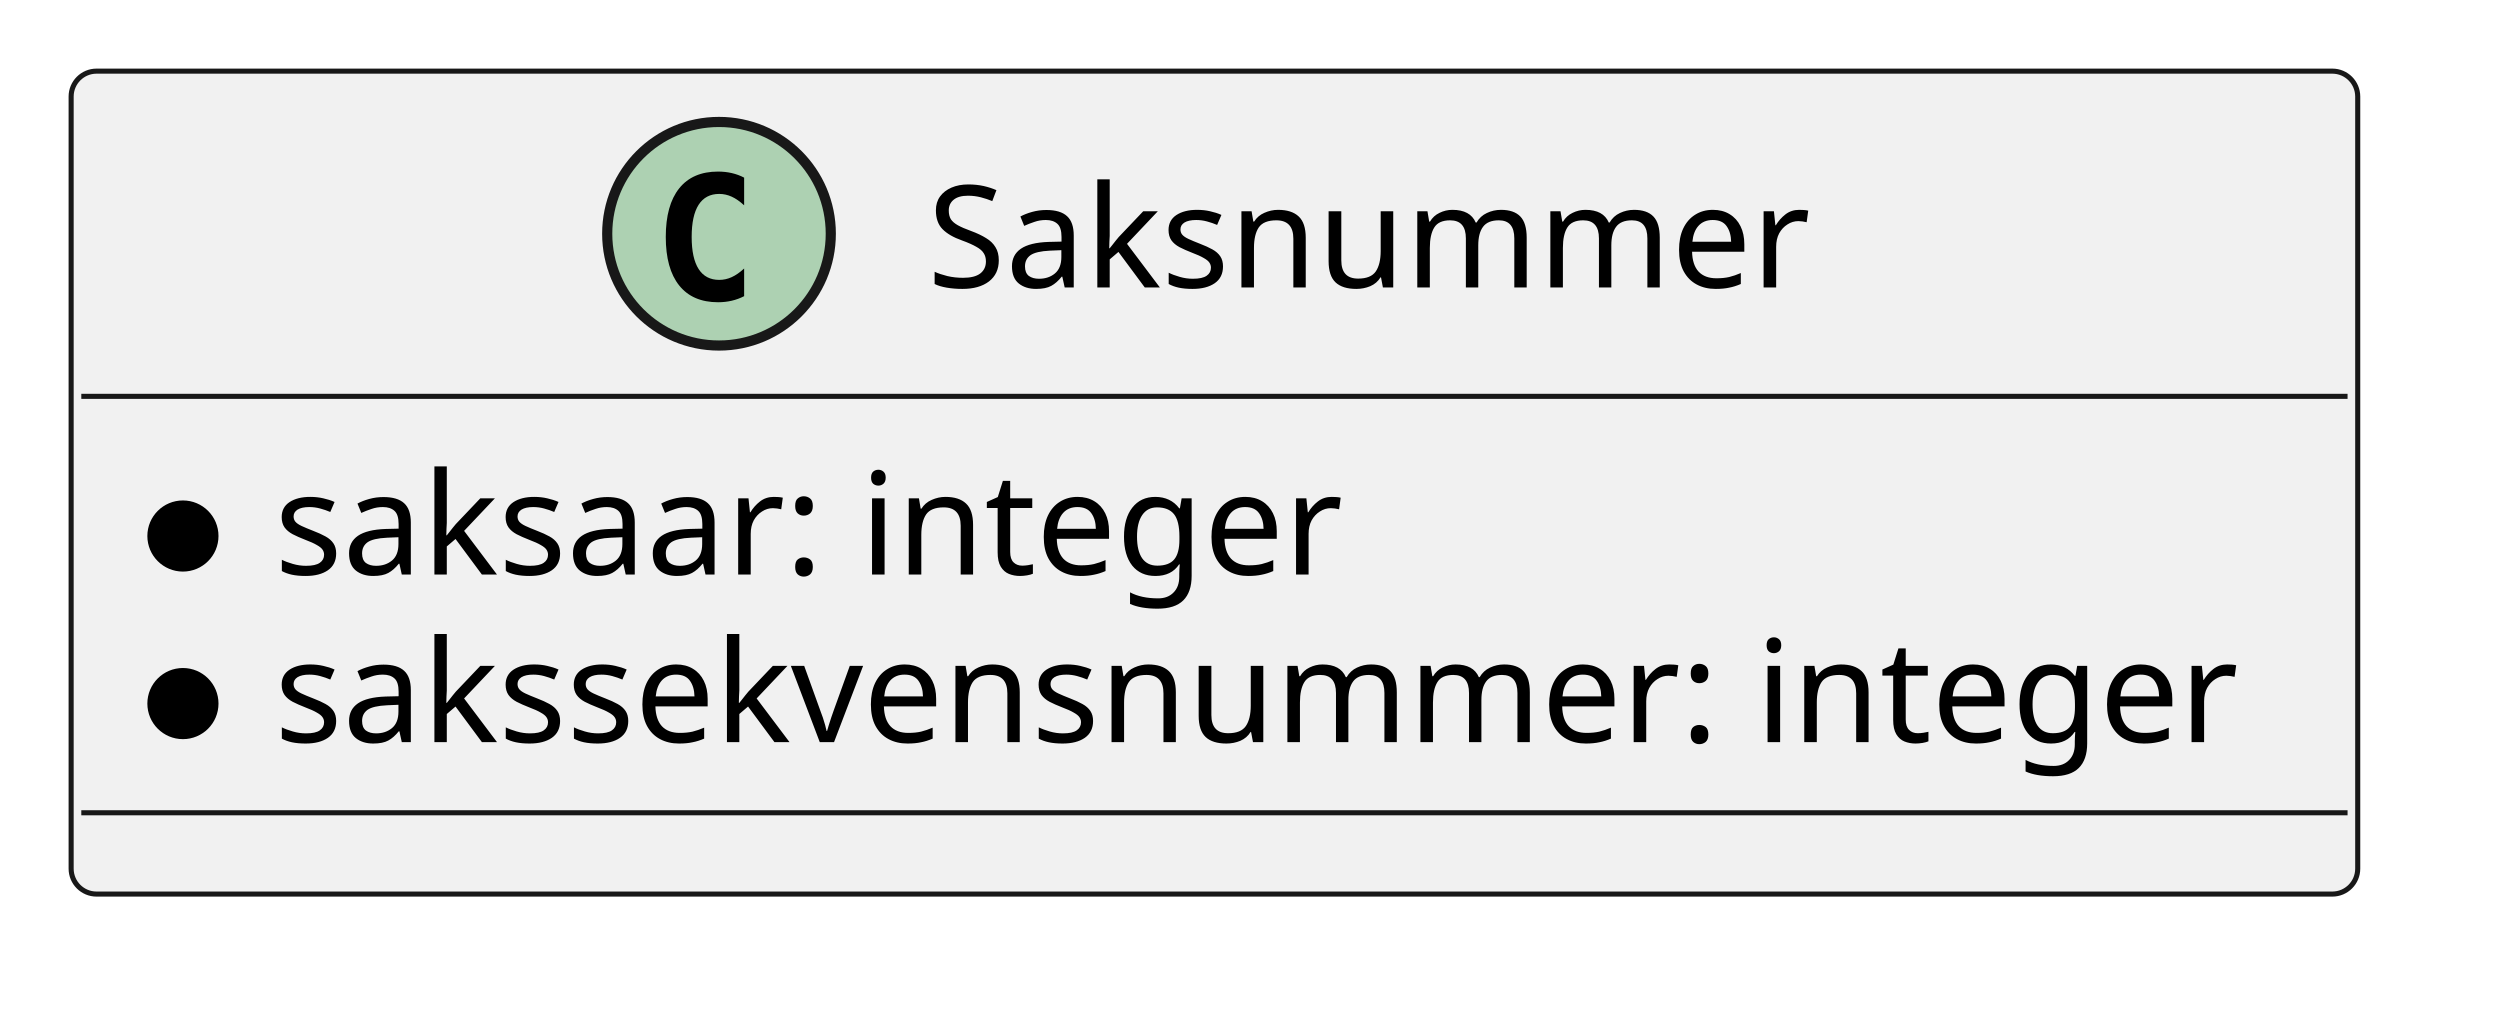
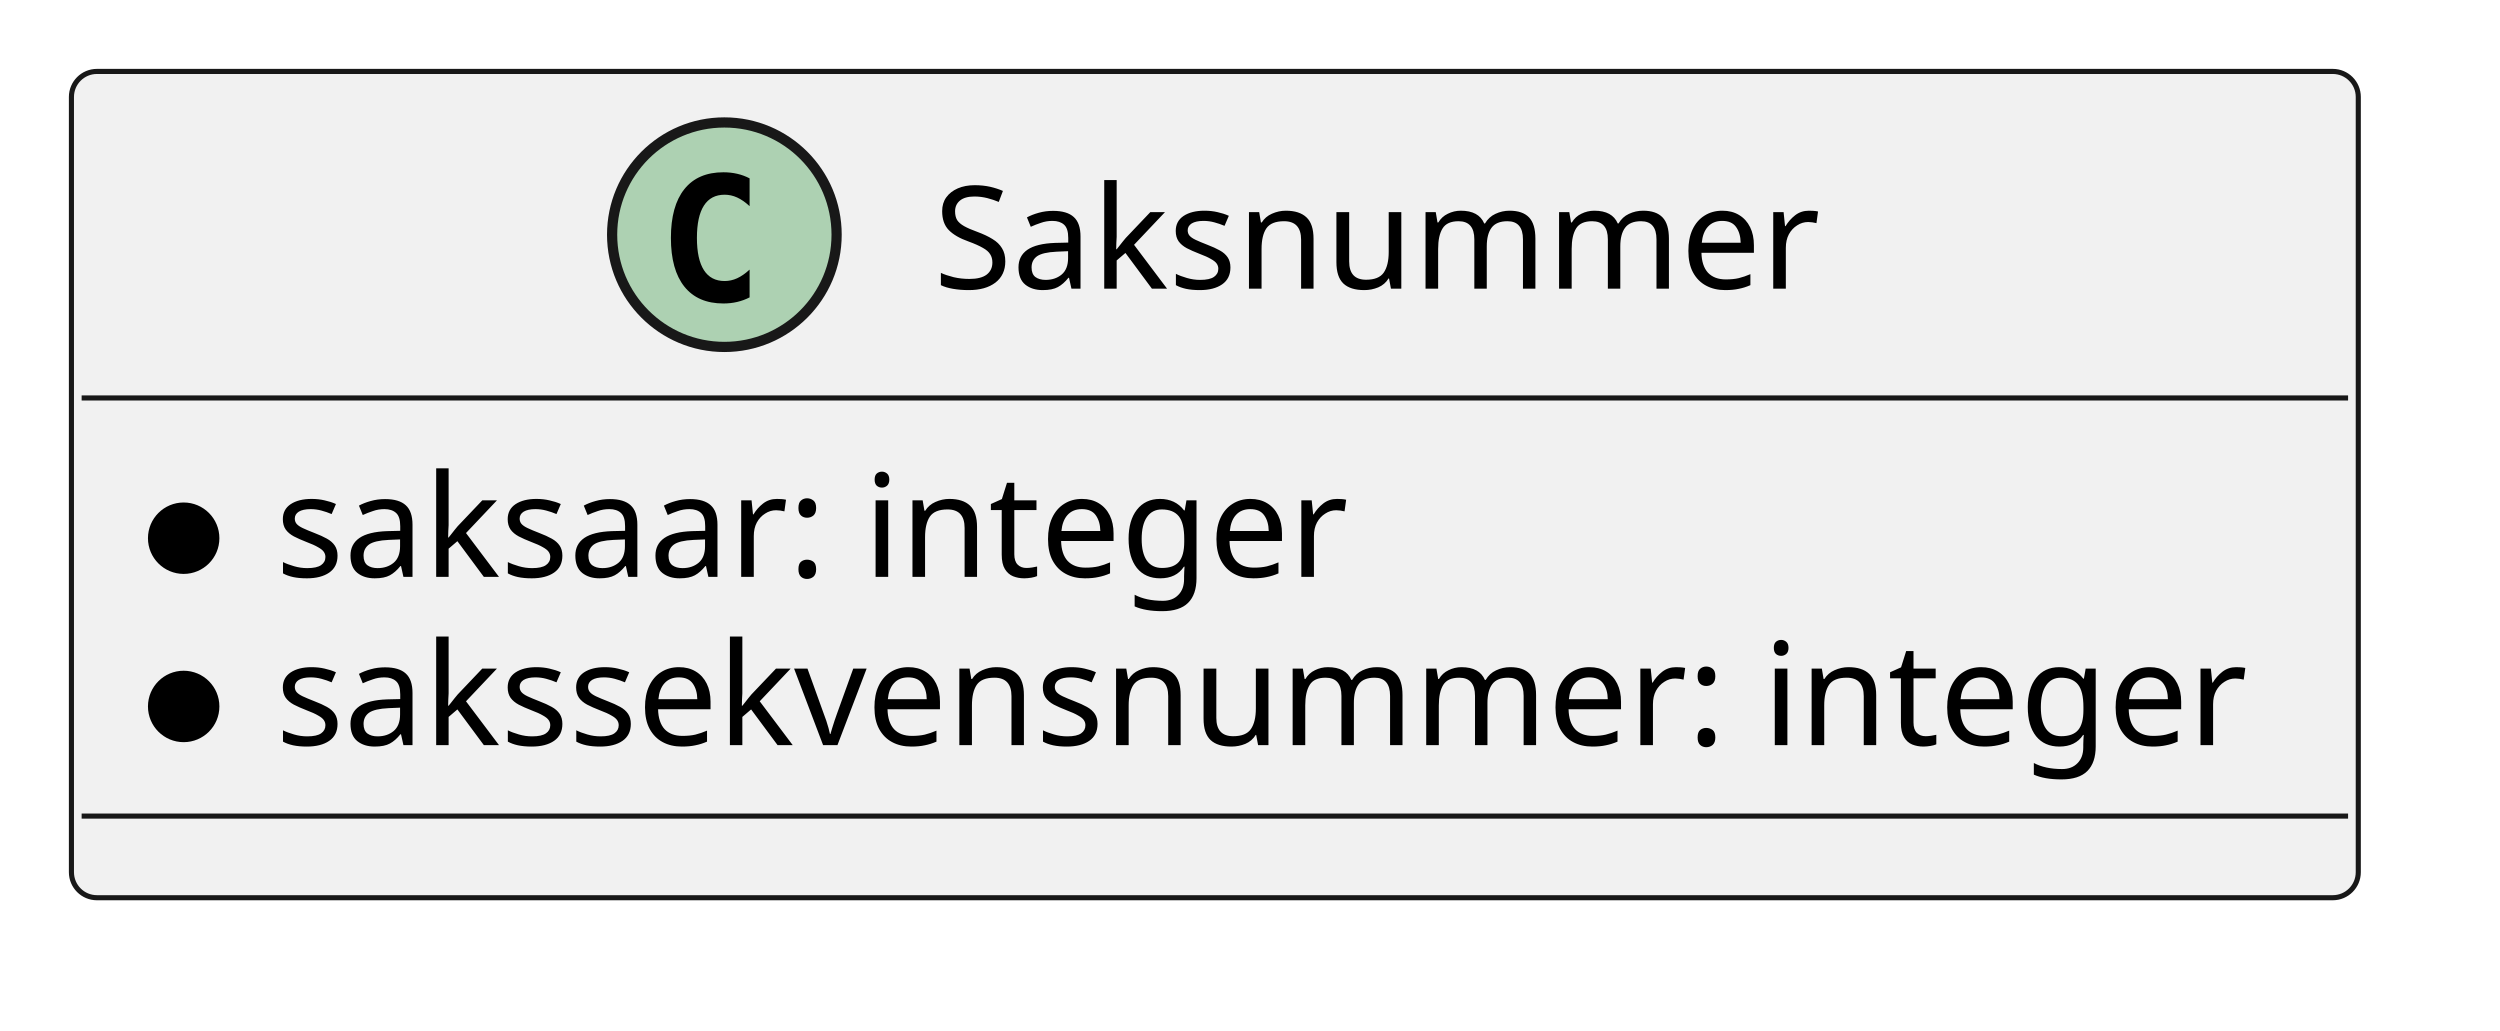
- <svg xmlns="http://www.w3.org/2000/svg" contentStyleType="text/css" height="101px" preserveAspectRatio="none" style="width:246px;height:101px;background:#FFFFFF;" version="1.1" viewBox="0 0 246 101" width="246px" zoomAndPan="magnify">
+ <svg xmlns="http://www.w3.org/2000/svg" contentStyleType="text/css" data-diagram-type="CLASS" height="101px" preserveAspectRatio="none" style="width:245px;height:101px;background:#FFFFFF;" version="1.1" viewBox="0 0 245 101" width="245px" zoomAndPan="magnify">
  <defs />
  <g>
    <g id="elem_Saksnummer">
-       <rect codeLine="2" fill="#F1F1F1" height="80.977" id="Saksnummer" rx="2.5" ry="2.5" style="stroke:#181818;stroke-width:0.5;" width="225" x="7" y="7" />
-       <ellipse cx="70.75" cy="23" fill="#ADD1B2" rx="11" ry="11" style="stroke:#181818;stroke-width:1.0;" />
-       <path d="M73.223,29.143 Q72.642,29.442 72.003,29.591 Q71.364,29.741 70.658,29.741 Q68.151,29.741 66.832,28.089 Q65.512,26.437 65.512,23.316 Q65.512,20.186 66.832,18.535 Q68.151,16.883 70.658,16.883 Q71.364,16.883 72.011,17.032 Q72.659,17.182 73.223,17.48 L73.223,20.203 Q72.592,19.622 71.999,19.352 Q71.405,19.082 70.774,19.082 Q69.43,19.082 68.745,20.149 Q68.06,21.216 68.06,23.316 Q68.06,25.408 68.745,26.474 Q69.43,27.541 70.774,27.541 Q71.405,27.541 71.999,27.271 Q72.592,27.002 73.223,26.42 Z " fill="#000000" />
-       <text fill="#000000" font-family="sans-serif" font-size="14" lengthAdjust="spacing" textLength="89" x="91.25" y="28.291">Saksnummer</text>
-       <line style="stroke:#181818;stroke-width:0.5;" x1="8" x2="231" y1="39" y2="39" />
-       <ellipse cx="18" cy="52.744" fill="#000000" rx="3" ry="3" style="stroke:#000000;stroke-width:1.0;" />
-       <text fill="#000000" font-family="sans-serif" font-size="14" lengthAdjust="spacing" textLength="109" x="27" y="56.535">saksaar: integer</text>
-       <ellipse cx="18" cy="69.232" fill="#000000" rx="3" ry="3" style="stroke:#000000;stroke-width:1.0;" />
-       <text fill="#000000" font-family="sans-serif" font-size="14" lengthAdjust="spacing" textLength="199" x="27" y="73.023">sakssekvensnummer: integer</text>
-       <line style="stroke:#181818;stroke-width:0.5;" x1="8" x2="231" y1="79.977" y2="79.977" />
+       <rect codeLine="2" fill="#F1F1F1" height="80.977" id="Saksnummer" rx="2.5" ry="2.5" style="stroke:#181818;stroke-width:0.5;" width="224.112" x="7" y="7" />
+       <ellipse cx="70.988" cy="23" fill="#ADD1B2" rx="11" ry="11" style="stroke:#181818;stroke-width:1;" />
+       <path d="M73.461,29.143 Q72.88,29.442 72.241,29.591 Q71.602,29.741 70.896,29.741 Q68.389,29.741 67.069,28.089 Q65.749,26.437 65.749,23.316 Q65.749,20.186 67.069,18.535 Q68.389,16.883 70.896,16.883 Q71.602,16.883 72.249,17.032 Q72.897,17.182 73.461,17.48 L73.461,20.203 Q72.83,19.622 72.237,19.352 Q71.643,19.082 71.012,19.082 Q69.668,19.082 68.983,20.149 Q68.298,21.216 68.298,23.316 Q68.298,25.408 68.983,26.474 Q69.668,27.541 71.012,27.541 Q71.643,27.541 72.237,27.271 Q72.83,27.002 73.461,26.42 Z " fill="#000000" />
+       <text fill="#000000" font-family="sans-serif" font-size="14" lengthAdjust="spacing" textLength="87.637" x="91.488" y="28.291">Saksnummer</text>
+       <line style="stroke:#181818;stroke-width:0.5;" x1="8" x2="230.112" y1="39" y2="39" />
+       <ellipse cx="18" cy="52.744" fill="#000000" rx="3" ry="3" style="stroke:#000000;stroke-width:1;" />
+       <text fill="#000000" font-family="sans-serif" font-size="14" lengthAdjust="spacing" textLength="108.268" x="27" y="56.535">saksaar: integer</text>
+       <ellipse cx="18" cy="69.232" fill="#000000" rx="3" ry="3" style="stroke:#000000;stroke-width:1;" />
+       <text fill="#000000" font-family="sans-serif" font-size="14" lengthAdjust="spacing" textLength="198.112" x="27" y="73.023">sakssekvensnummer: integer</text>
+       <line style="stroke:#181818;stroke-width:0.5;" x1="8" x2="230.112" y1="79.977" y2="79.977" />
    </g>
  </g>
</svg>
